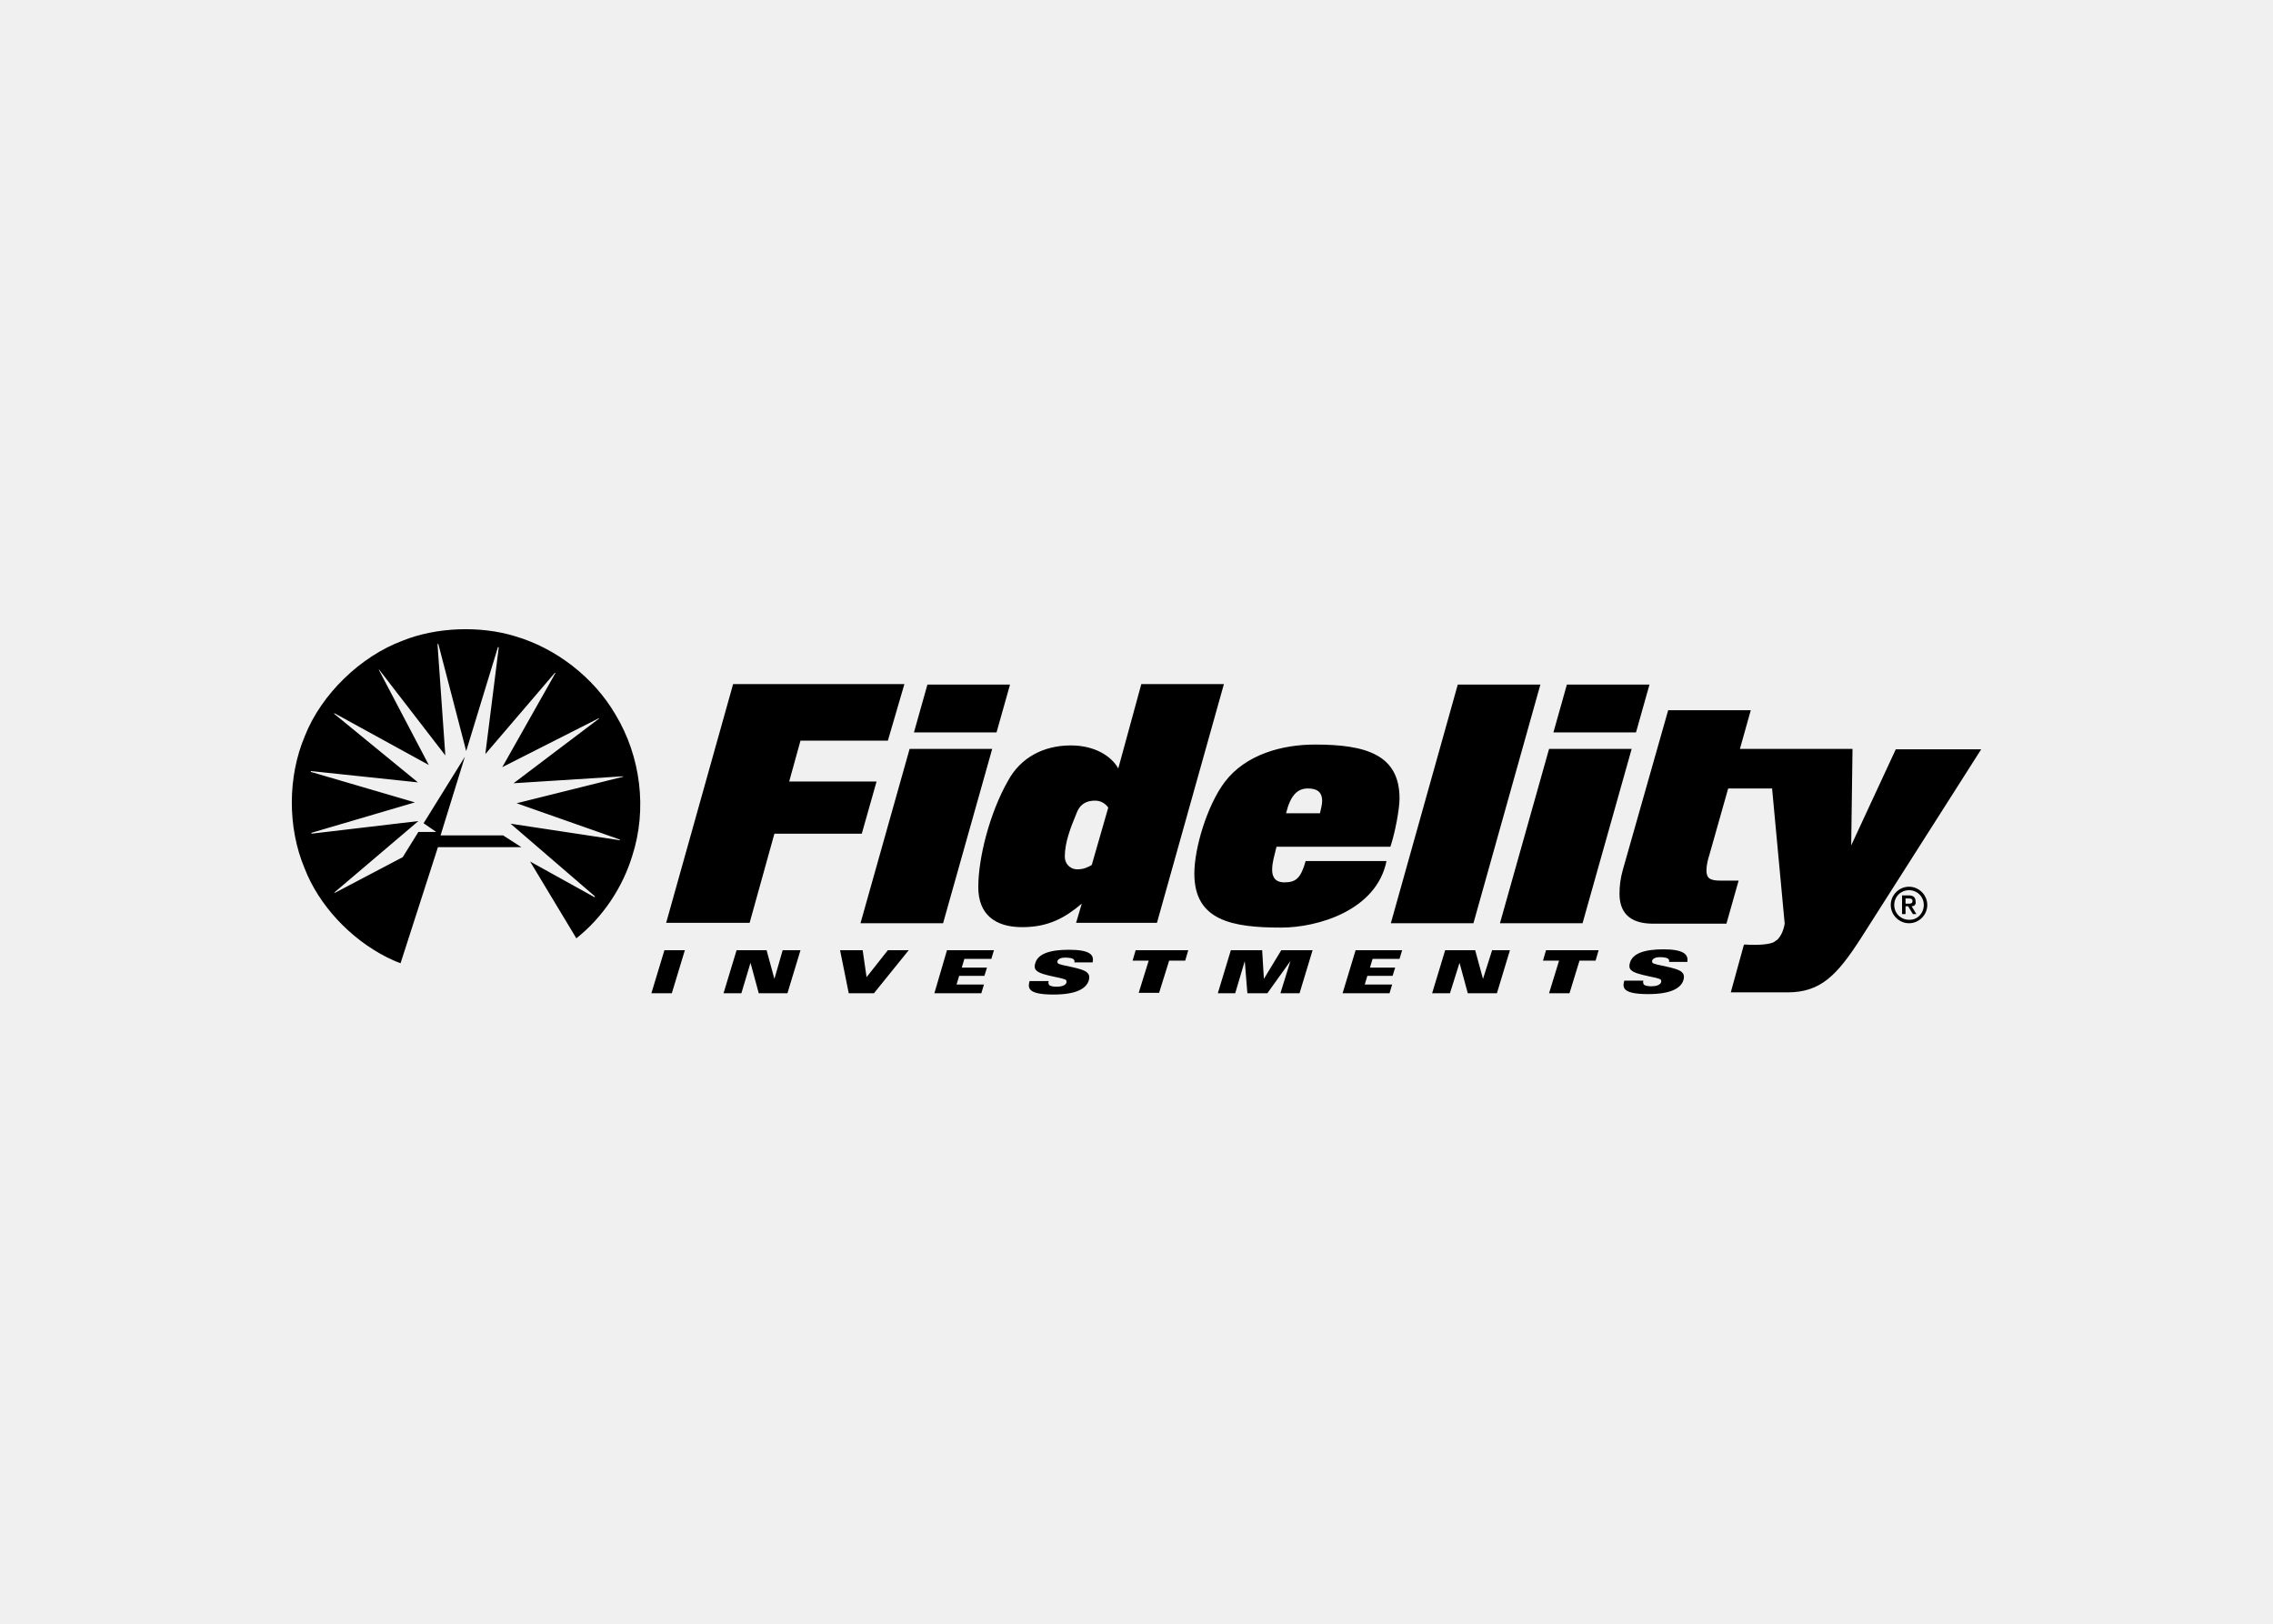
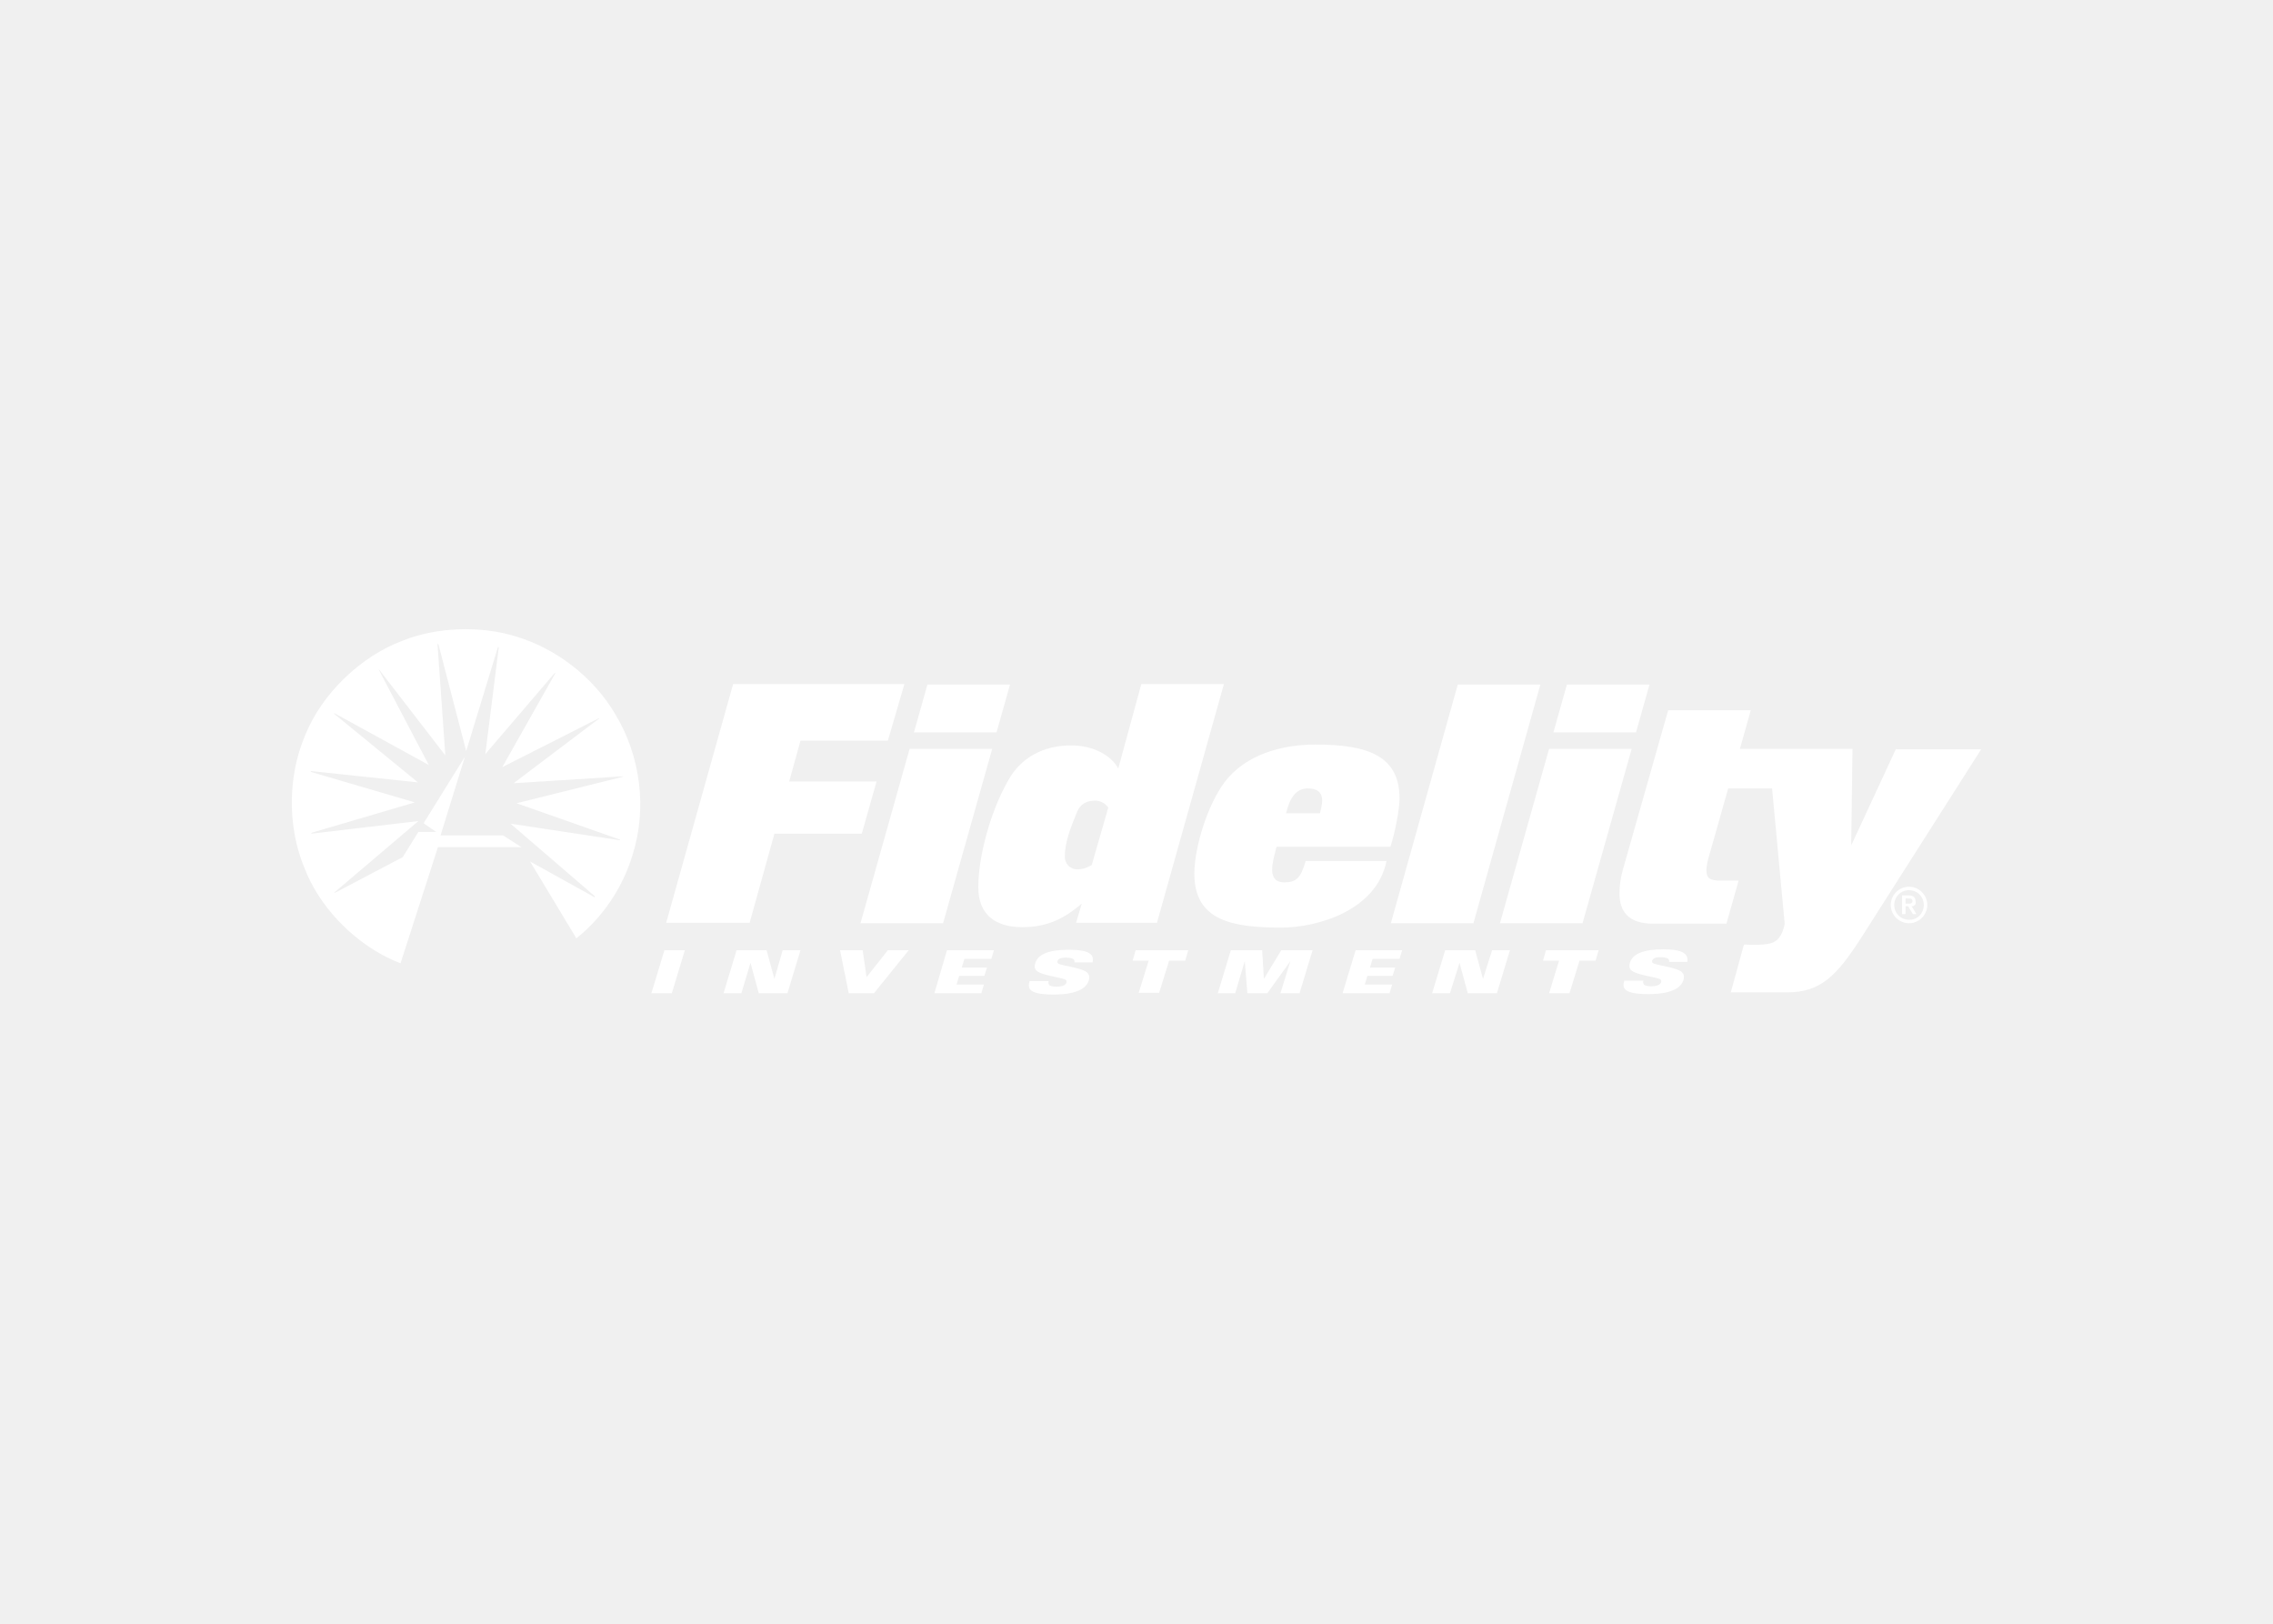
<svg xmlns="http://www.w3.org/2000/svg" clip-rule="evenodd" fill-rule="evenodd" stroke-linejoin="round" stroke-miterlimit="1.414" viewBox="0 0 560 400">
-   <path d="m91.5 181.8h4.7l-3 9.9h-4.7zm46.5 6.2-.9-6.2h-5.2l2 9.9h5.8l8-9.9h-4.8zm-80.8-78.4c-8.1-2.5-18.2-2.1-25.9 1-9.7 3.6-18.7 12.3-22.5 21.9-4 9.4-4 21.1-.1 30.4 3.3 8.6 10.6 16.3 18.9 20.5 1 .5 2.1 1 3.2 1.4l8.6-26.7h19.2l-4.2-2.7h-14.4l5.6-18.1-9.5 15.3 2.9 2h-4.1l-3.6 5.8-15.4 8.1-.3.1c-.1 0 0-.1 0-.1l19.3-16.4-24.6 2.9v-.2l23.8-7-23.9-7c-.1 0-.1-.1 0-.2l24.6 2.6-19.3-15.8.1-.1 21.7 11.9-11.5-21.9s.1-.1.1 0l15.2 19.7-1.8-25.6c0-.1.1 0 .2 0l6.4 24.6 7.3-23.9h.2l-3.1 24.6 16-18.7c.1 0 .1 0 .1.1l-12.2 21.6 22.1-11.2c0-.1.2 0 .2 0l-19.7 14.9 25.2-1.6v.1l-24.5 6.1 23.6 8.3.2.1s0 .1-.1.1l-25.1-3.8 19.4 16.7c0 .1 0 .2-.1.2l-14.8-8.2 10.6 17.6v.1c6.2-4.9 10.7-11.8 12.9-19 3.5-10.8 1.9-22.9-3.8-32.4-5.1-8.8-13.9-15.4-23.1-18.1zm96.4 82.1h10.8l.6-2h-6.3l.6-2h5.8l.6-1.9h-5.8l.6-2h6.2l.6-2h-10.8zm-36.8-3.3-1.8-6.6h-6.9l-3 9.9h4.1l2.1-7 1.9 7h6.6l3-9.9h-4.1zm185.9-12.8 11.3-40.1h-19l-11.3 40.1zm-25.1 0 15.4-54.9h-19l-15.4 54.9zm40.5-54.9h-19l-3.1 11h19zm-147.1 0h-19l-3.1 11h19zm-15.4 54.9 11.3-40.1h-19l-11.3 40.1zm-38.8-20.6h20.1l3.4-12h-20.1l2.6-9.4h20.1l3.8-13h-39.4l-15.4 54.9h19.2zm176.8 29.2h3.7l-2.3 7.5h4.7l2.3-7.5h3.7l.7-2.4h-12.1zm81.2-48.7-10.3 22.2.3-22.1v-.1h-15.6-3.6-6.7l2.5-8.9h-19l-10.4 36.6c-.6 2.1-.8 3.9-.8 5.6 0 4.1 2.1 6.9 7.7 6.9h16.9l2.8-9.9h-4.1c-2.6 0-3.3-.6-3.3-2.4 0-1 .3-2.4.7-3.6l4.3-15.2h10.1l2.9 31.1c-.3 1.7-.9 2.9-1.7 3.7-.3.2-.6.4-.9.6-1.6.7-5.2.6-6.5.5h-.2v.1h-.1l-3 10.9h13c7.7 0 11.4-3.9 16.9-12.4l27.7-43.5h-19.6zm-53.5 46.1c-4.5 0-7.1 1-7.7 3.1-.2.6-.2 1.3.3 1.7 1.2 1.2 6.4 1.6 6.8 2.2.1.1.1.3.1.5-.2.8-1.4 1-2.3 1-.6 0-1.4-.1-1.7-.4-.2-.3-.2-.7-.1-.9h-4.4c-.4 1.5-.6 3.1 5.5 3.1 5.1 0 7.5-1.3 8.1-3.2.3-1 0-1.5-.3-1.8-1.1-1.2-6.2-1.6-6.8-2.2-.1-.1-.1-.3-.1-.5.2-.5.8-.8 1.8-.8.6 0 1.5.1 1.8.3s.4.5.3.8h4.2c.3-1.7-.8-2.9-5.5-2.9zm60.7-10.2c0 2.3-1.9 4.2-4.2 4.2s-4.2-1.9-4.2-4.2 1.9-4.2 4.2-4.2 4.2 1.9 4.2 4.2zm-.8 0c0-1.9-1.5-3.4-3.4-3.4s-3.4 1.5-3.4 3.4 1.5 3.4 3.4 3.4c1.9.1 3.4-1.5 3.4-3.4zm-101.4 17-1.8-6.6h-6.9l-3 9.9h4.1l2.2-7 1.9 7h6.7l3-9.9h-4.1zm-92.3-17.3c-3.8 3.2-7.6 5.4-13.7 5.4-6.2 0-10.1-2.9-10.1-9.2 0-6.9 2.7-17.2 6.8-24.4 2.9-5.4 8.2-8.2 14.5-8.2 5.4 0 9.3 2.4 10.9 5.3l5.3-19.4h19l-15.4 54.9h-18.6zm2.3-8.9 3.8-13.2c-.7-1-1.8-1.6-3-1.6-1.7 0-3.4.5-4.3 2.9-1.4 3.4-2.7 6.7-2.7 10 0 1.5 1.1 2.9 2.9 2.9 1.5 0 2.4-.5 3.3-1zm188.6 9.5 1.1 1.8h-.8l-1.1-1.8h-.6v1.8h-.8v-4.3h1.6c1 0 1.5.5 1.5 1.3.2.8-.3 1.2-.9 1.2zm-.8-.6c.5 0 1 0 1-.6s-.5-.6-1-.6h-.6v1.2zm-193.1 10.6c-4.5 0-7.1 1-7.7 3.1-.2.6-.2 1.3.3 1.7 1.2 1.2 6.4 1.6 6.8 2.2.1.1.1.3.1.5-.2.8-1.4 1-2.3 1-.6 0-1.4-.1-1.7-.4-.2-.3-.2-.7-.1-.9h-4.4c-.4 1.5-.6 3.1 5.5 3.1 5.1 0 7.5-1.3 8.1-3.2.3-1 0-1.5-.3-1.8-1.1-1.2-6.2-1.6-6.8-2.2-.1-.1-.1-.3-.1-.5.2-.5.8-.8 1.8-.8.6 0 1.5.1 1.8.3s.4.5.3.8h4.2c.4-1.8-.7-2.9-5.5-2.9zm66 .1-3 9.9h10.8l.6-2h-6.3l.6-2h5.8l.6-1.9h-5.8l.6-2h6.2l.6-2zm-51.3 2.4h3.7l-2.3 7.4h4.7l2.3-7.4h3.7l.7-2.4h-12.1zm30.2 4.2-.4-6.6h-7.2l-3 9.9h4l2.2-7.4.6 7.4h4.6l5.3-7.4-2.3 7.4h4.4l3-9.9h-7.2zm4-11.8c-11.3 0-20-1.6-20-12.4 0-6 3-15.8 7-21.1 4.8-6.3 13.1-8.6 20.8-8.6 11.8 0 19.4 2.4 19.4 12.4 0 2.4-1 7.8-2.1 11.1h-26.2c-.5 2.1-1 3.6-1 5.3 0 .8.1 2.9 2.8 2.9s3.8-1 4.9-4.9h18.6c-2.3 11.4-15.9 15.3-24.2 15.3zm1.1-26.3h7.8c.2-.8.5-2.1.5-2.8 0-2.2-1.3-2.9-3.3-2.9-2.4 0-4 1.6-5 5.7z" fill-rule="nonzero" transform="matrix(1.07101 0 0 1.07101 65.6975 39.3659)" />
+   <path fill="#ffffff" d="m91.5 181.8h4.7l-3 9.9h-4.7zm46.5 6.2-.9-6.2h-5.2l2 9.9h5.8l8-9.9h-4.8zm-80.8-78.4c-8.1-2.5-18.2-2.1-25.9 1-9.7 3.6-18.7 12.3-22.5 21.9-4 9.4-4 21.1-.1 30.4 3.3 8.6 10.6 16.3 18.9 20.5 1 .5 2.1 1 3.2 1.4l8.6-26.7h19.2l-4.2-2.7h-14.4l5.6-18.1-9.5 15.3 2.9 2h-4.1l-3.6 5.8-15.4 8.1-.3.1c-.1 0 0-.1 0-.1l19.3-16.4-24.6 2.9v-.2l23.8-7-23.9-7c-.1 0-.1-.1 0-.2l24.6 2.6-19.3-15.8.1-.1 21.7 11.9-11.5-21.9s.1-.1.1 0l15.2 19.7-1.8-25.6c0-.1.1 0 .2 0l6.4 24.6 7.3-23.9h.2l-3.1 24.6 16-18.7c.1 0 .1 0 .1.1l-12.2 21.6 22.1-11.2c0-.1.2 0 .2 0l-19.7 14.9 25.2-1.6v.1l-24.5 6.1 23.6 8.3.2.1s0 .1-.1.1l-25.1-3.8 19.4 16.7c0 .1 0 .2-.1.2l-14.8-8.2 10.6 17.6v.1c6.2-4.9 10.7-11.8 12.9-19 3.5-10.8 1.9-22.9-3.8-32.4-5.1-8.8-13.9-15.4-23.1-18.1zm96.4 82.1h10.8l.6-2h-6.3l.6-2h5.8l.6-1.9h-5.8l.6-2h6.2l.6-2h-10.8zm-36.8-3.3-1.8-6.6h-6.9l-3 9.9h4.1l2.1-7 1.9 7h6.6l3-9.9h-4.1zm185.9-12.8 11.3-40.1h-19l-11.3 40.1zm-25.1 0 15.4-54.9h-19l-15.4 54.9zm40.5-54.9h-19l-3.1 11h19zm-147.1 0h-19l-3.1 11h19zm-15.4 54.9 11.3-40.1h-19l-11.3 40.1zm-38.8-20.6h20.1l3.4-12h-20.1l2.6-9.4h20.1l3.8-13h-39.4l-15.4 54.9h19.2zm176.8 29.2h3.7l-2.3 7.5h4.7l2.3-7.5h3.7l.7-2.4h-12.1zm81.2-48.7-10.3 22.2.3-22.1v-.1h-15.6-3.6-6.7l2.5-8.9h-19l-10.4 36.6c-.6 2.1-.8 3.9-.8 5.6 0 4.1 2.1 6.9 7.7 6.9h16.9l2.8-9.9h-4.1c-2.6 0-3.3-.6-3.3-2.4 0-1 .3-2.4.7-3.6l4.3-15.2h10.1l2.9 31.1c-.3 1.7-.9 2.9-1.7 3.7-.3.2-.6.4-.9.6-1.6.7-5.2.6-6.5.5h-.2v.1h-.1l-3 10.9h13c7.7 0 11.4-3.9 16.9-12.4l27.7-43.5h-19.6zm-53.5 46.1c-4.5 0-7.1 1-7.7 3.1-.2.6-.2 1.3.3 1.7 1.2 1.2 6.4 1.6 6.8 2.2.1.1.1.3.1.5-.2.8-1.4 1-2.3 1-.6 0-1.4-.1-1.7-.4-.2-.3-.2-.7-.1-.9h-4.4c-.4 1.5-.6 3.1 5.5 3.1 5.1 0 7.5-1.3 8.1-3.2.3-1 0-1.5-.3-1.8-1.1-1.2-6.2-1.6-6.8-2.2-.1-.1-.1-.3-.1-.5.2-.5.8-.8 1.8-.8.6 0 1.5.1 1.8.3s.4.5.3.8h4.2c.3-1.7-.8-2.9-5.5-2.9zm60.7-10.2c0 2.3-1.9 4.2-4.2 4.2s-4.2-1.9-4.2-4.2 1.9-4.2 4.2-4.2 4.2 1.9 4.2 4.2zm-.8 0c0-1.9-1.5-3.4-3.4-3.4s-3.4 1.5-3.4 3.4 1.5 3.4 3.4 3.4c1.9.1 3.4-1.5 3.4-3.4zm-101.4 17-1.8-6.6h-6.9l-3 9.9h4.1l2.2-7 1.9 7h6.7l3-9.9h-4.1zm-92.3-17.3c-3.8 3.2-7.6 5.4-13.7 5.4-6.2 0-10.1-2.9-10.1-9.2 0-6.9 2.7-17.2 6.8-24.4 2.9-5.4 8.2-8.2 14.5-8.2 5.4 0 9.3 2.4 10.9 5.3l5.3-19.4h19l-15.4 54.9h-18.6zm2.3-8.9 3.8-13.2c-.7-1-1.8-1.6-3-1.6-1.7 0-3.4.5-4.3 2.9-1.4 3.4-2.7 6.7-2.7 10 0 1.5 1.1 2.9 2.9 2.9 1.5 0 2.4-.5 3.3-1zm188.6 9.5 1.1 1.8h-.8l-1.1-1.8h-.6v1.8h-.8v-4.3h1.6c1 0 1.5.5 1.5 1.3.2.8-.3 1.2-.9 1.2zm-.8-.6c.5 0 1 0 1-.6s-.5-.6-1-.6h-.6v1.2zm-193.1 10.6c-4.5 0-7.1 1-7.7 3.1-.2.6-.2 1.3.3 1.7 1.2 1.2 6.4 1.6 6.8 2.2.1.1.1.3.1.5-.2.8-1.4 1-2.3 1-.6 0-1.4-.1-1.7-.4-.2-.3-.2-.7-.1-.9h-4.4c-.4 1.5-.6 3.1 5.5 3.1 5.1 0 7.5-1.3 8.1-3.2.3-1 0-1.5-.3-1.8-1.1-1.2-6.2-1.6-6.8-2.2-.1-.1-.1-.3-.1-.5.2-.5.8-.8 1.8-.8.6 0 1.5.1 1.8.3s.4.5.3.8h4.2c.4-1.8-.7-2.9-5.5-2.9zm66 .1-3 9.9h10.8l.6-2h-6.3l.6-2h5.8l.6-1.9h-5.8l.6-2h6.2l.6-2zm-51.3 2.4h3.7l-2.3 7.4h4.7l2.3-7.4h3.7l.7-2.4h-12.1zm30.2 4.2-.4-6.6h-7.2l-3 9.9h4l2.2-7.4.6 7.4h4.6l5.3-7.4-2.3 7.4h4.4l3-9.9h-7.2zm4-11.8c-11.3 0-20-1.6-20-12.4 0-6 3-15.8 7-21.1 4.8-6.3 13.1-8.6 20.8-8.6 11.8 0 19.4 2.4 19.4 12.4 0 2.4-1 7.8-2.1 11.1h-26.2c-.5 2.1-1 3.6-1 5.3 0 .8.1 2.9 2.8 2.9s3.8-1 4.9-4.9h18.6c-2.3 11.4-15.9 15.3-24.2 15.3zm1.1-26.3h7.8c.2-.8.5-2.1.5-2.8 0-2.2-1.3-2.9-3.3-2.9-2.4 0-4 1.6-5 5.7z" fill-rule="nonzero" transform="matrix(1.07101 0 0 1.07101 65.6975 39.3659)" />
</svg>
